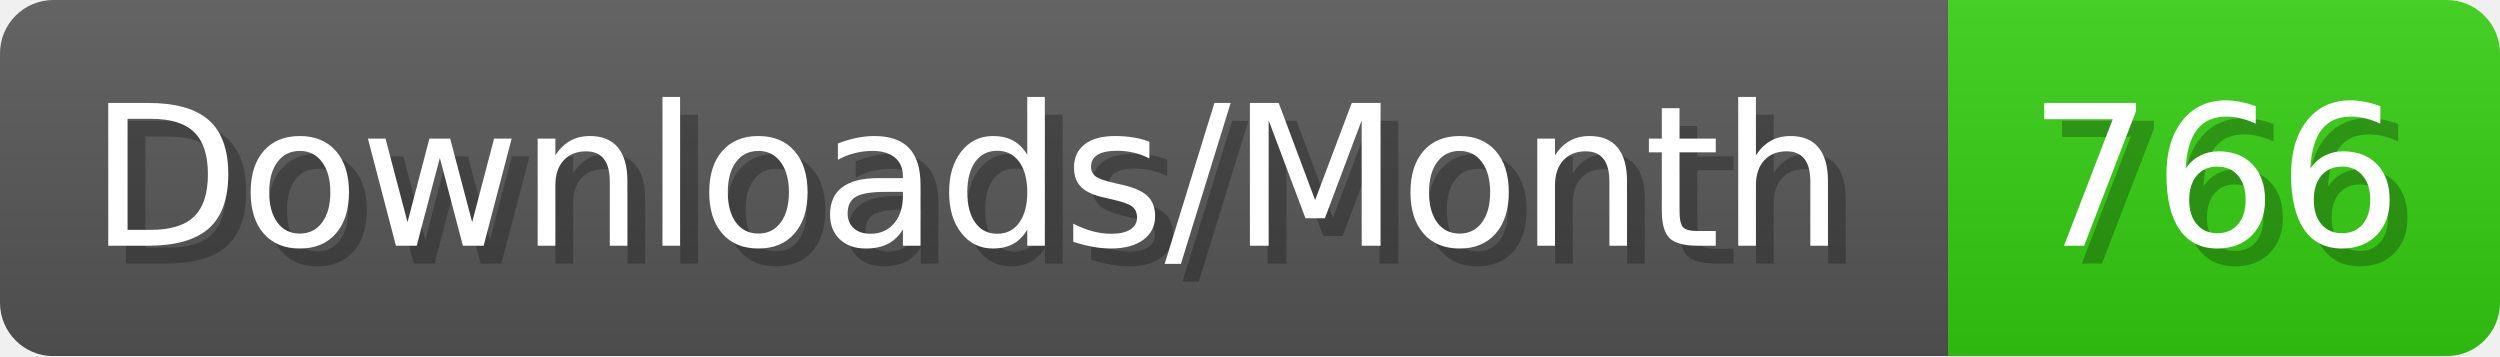
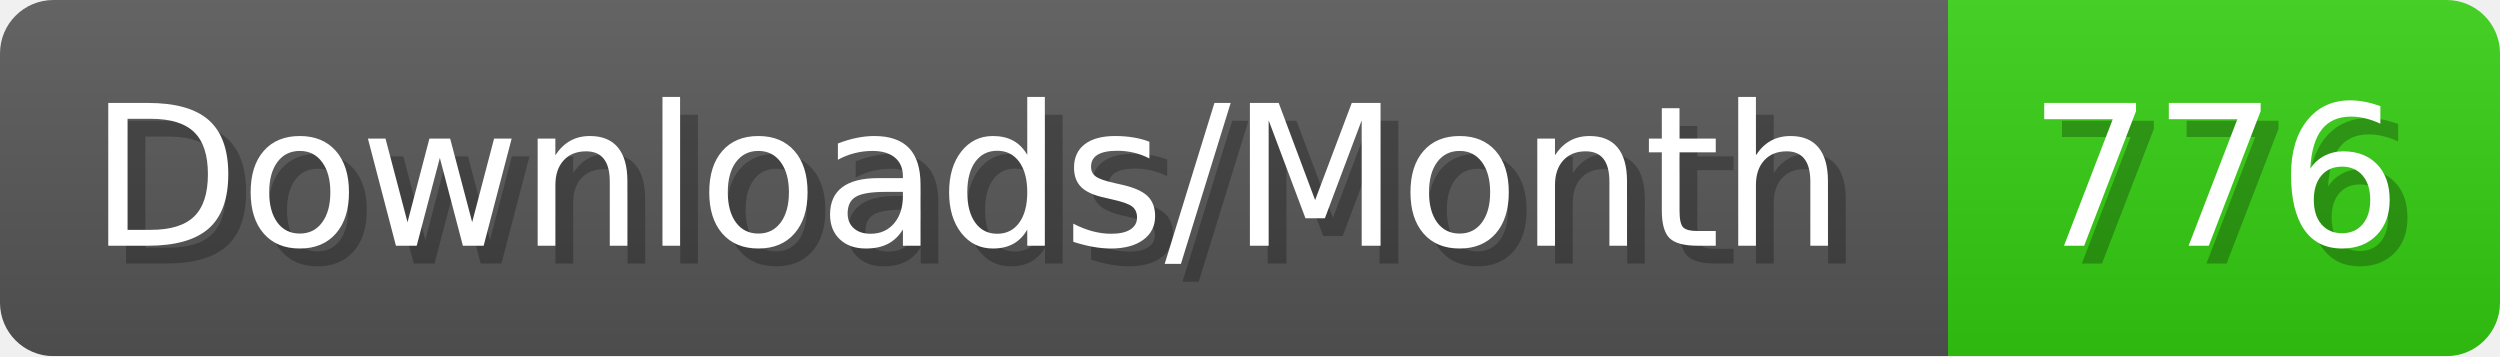
- <svg xmlns="http://www.w3.org/2000/svg" width="140.4" height="20" viewBox="0 0 1404 200" role="img" aria-label="Downloads/Month: 766">
+ <svg xmlns="http://www.w3.org/2000/svg" width="140.4" height="20" viewBox="0 0 1404 200" role="img" aria-label="Downloads/Month: 776">
  <linearGradient id="YlXUI" x2="0" y2="100%">
    <stop offset="0" stop-opacity=".1" stop-color="#EEE" />
    <stop offset="1" stop-opacity=".1" />
  </linearGradient>
  <mask id="JHhop">
    <rect width="1404" height="200" rx="30" fill="#FFF" />
  </mask>
  <g mask="url(#JHhop)">
    <rect width="1094" height="200" fill="#555" />
    <rect width="310" height="200" fill="#3C1" x="1094" />
    <rect width="1404" height="200" fill="url(#YlXUI)" />
  </g>
  <g aria-hidden="true" fill="#fff" text-anchor="start" font-family="Verdana,DejaVu Sans,sans-serif" font-size="110">
    <text x="60" y="148" textLength="994" fill="#000" opacity="0.25">Downloads/Month</text>
    <text x="50" y="138" textLength="994">Downloads/Month</text>
-     <text x="1149" y="148" textLength="210" fill="#000" opacity="0.25">766</text>
-     <text x="1139" y="138" textLength="210">766</text>
+     <text x="1149" y="148" textLength="210" fill="#000" opacity="0.25">776</text>
+     <text x="1139" y="138" textLength="210">776</text>
  </g>
</svg>
